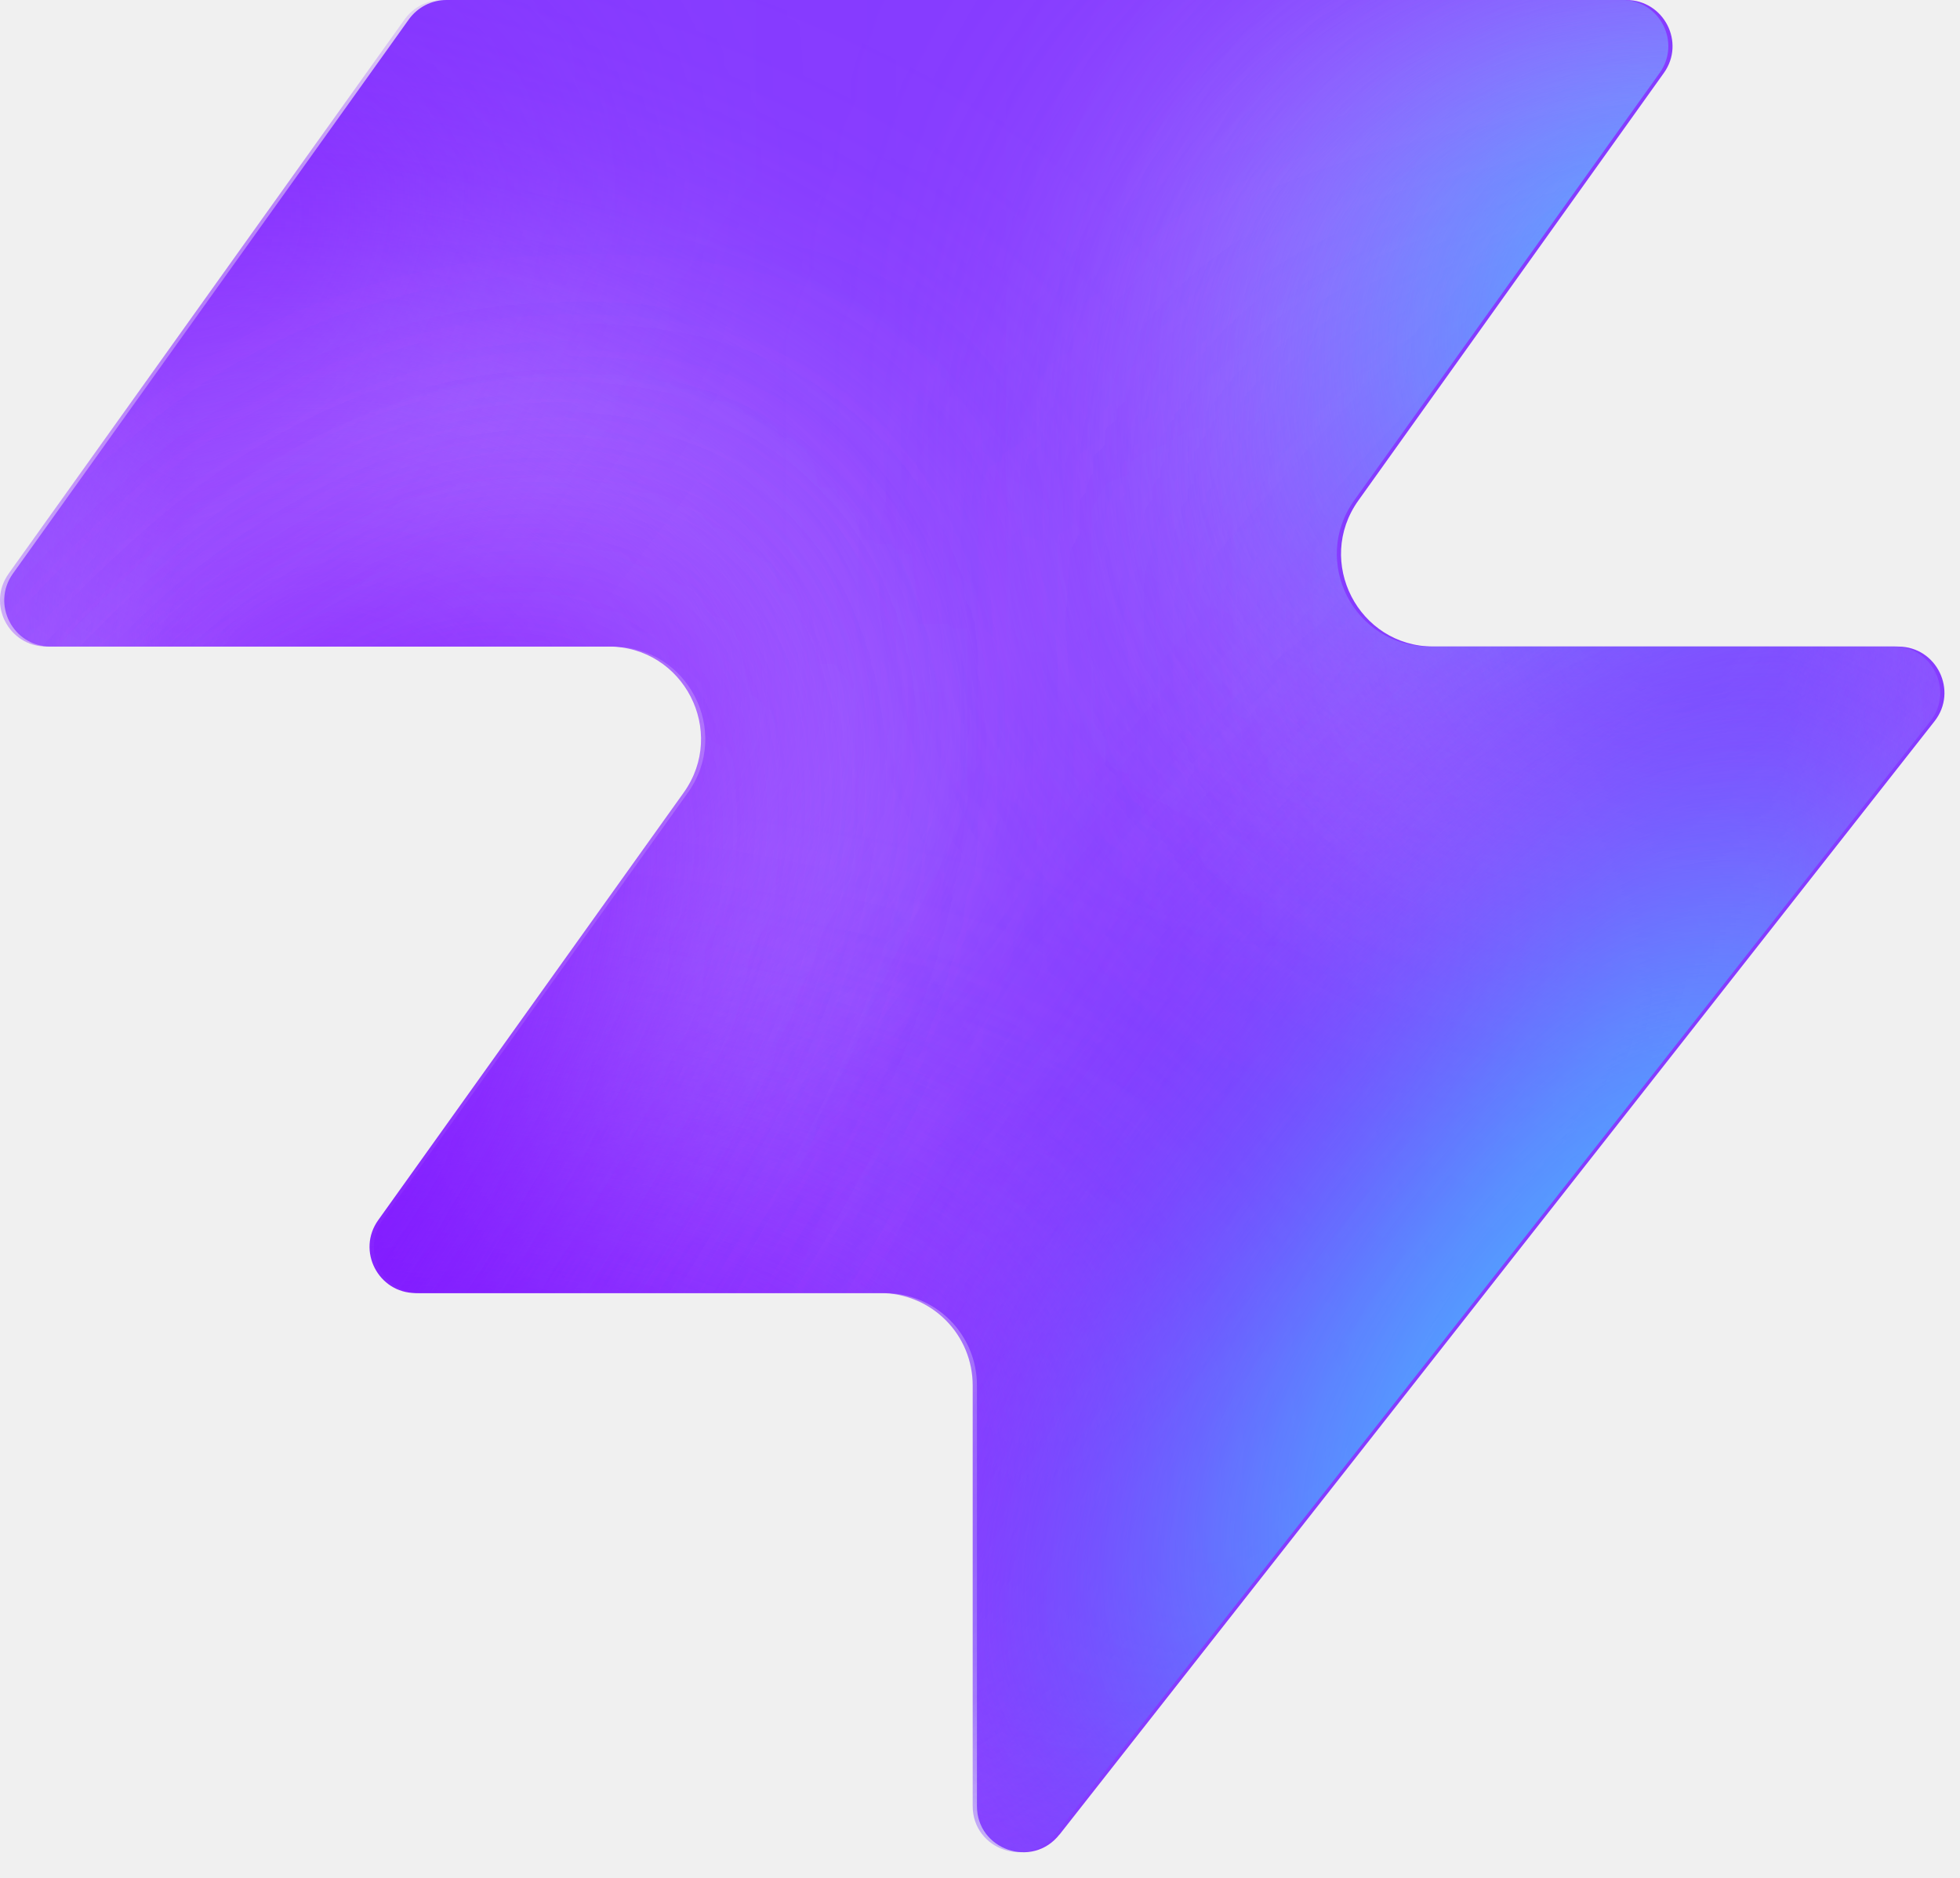
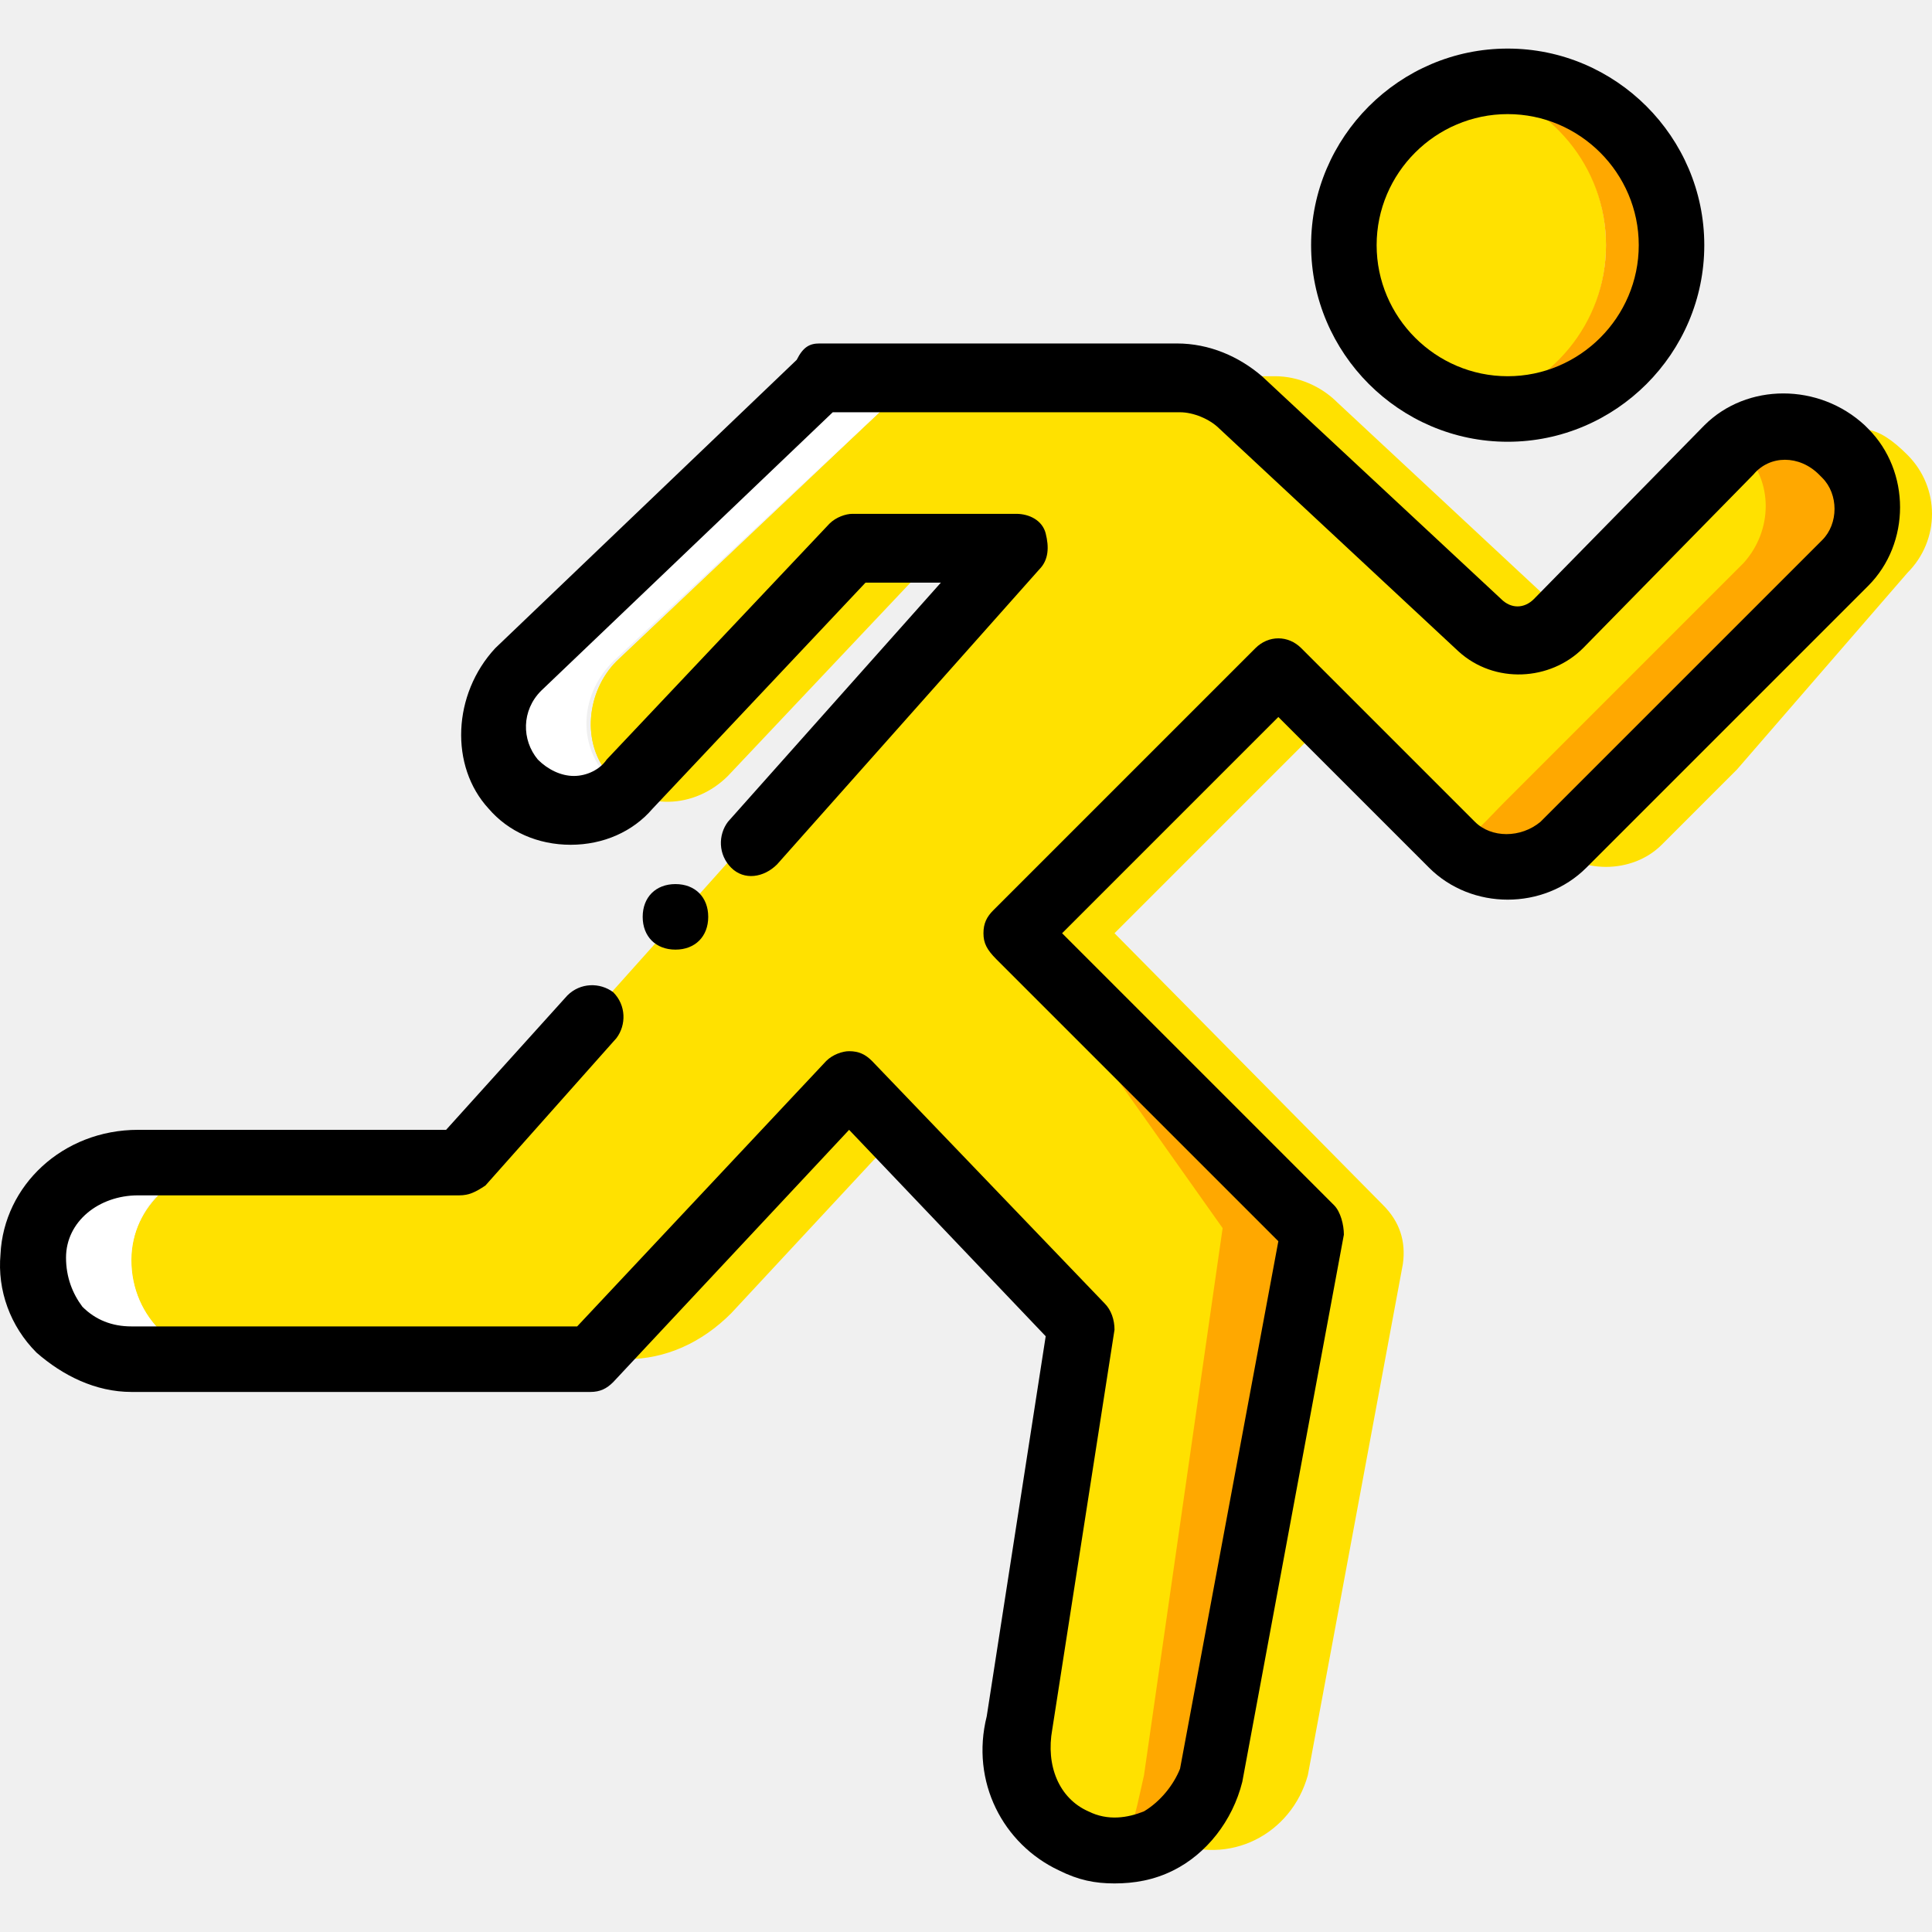
- <svg xmlns="http://www.w3.org/2000/svg" width="48" height="46" fill="none" viewBox="0 0 48 46">
-   <path fill="#863bff" d="M25.946 44.938c-.664.845-2.021.375-2.021-.698V33.937a2.26 2.26 0 0 0-2.262-2.262H10.287c-.92 0-1.456-1.04-.92-1.788l7.48-10.471c1.07-1.497 0-3.578-1.842-3.578H1.237c-.92 0-1.456-1.04-.92-1.788L10.013.474c.214-.297.556-.474.92-.474h28.894c.92 0 1.456 1.04.92 1.788l-7.48 10.471c-1.07 1.498 0 3.579 1.842 3.579h11.377c.943 0 1.473 1.088.89 1.83L25.947 44.94z" style="fill:#863bff;fill:color(display-p3 .525 .23 1);fill-opacity:1" />
-   <mask id="a" width="48" height="46" x="0" y="0" maskUnits="userSpaceOnUse" style="mask-type:alpha">
-     <path fill="#000" d="M25.842 44.938c-.664.844-2.021.375-2.021-.698V33.937a2.26 2.26 0 0 0-2.262-2.262H10.183c-.92 0-1.456-1.04-.92-1.788l7.48-10.471c1.07-1.498 0-3.579-1.842-3.579H1.133c-.92 0-1.456-1.04-.92-1.787L9.91.473c.214-.297.556-.474.92-.474h28.894c.92 0 1.456 1.04.92 1.788l-7.48 10.471c-1.07 1.498 0 3.578 1.842 3.578h11.377c.943 0 1.473 1.088.89 1.832L25.843 44.94z" style="fill:#000;fill-opacity:1" />
-   </mask>
-   <g mask="url(#a)">
-     <g filter="url(#b)">
-       <ellipse cx="5.508" cy="14.704" fill="#ede6ff" rx="5.508" ry="14.704" style="fill:#ede6ff;fill:color(display-p3 .927 .903 1);fill-opacity:1" transform="matrix(.00324 1 1 -.00324 -4.47 31.516)" />
+ <svg xmlns="http://www.w3.org/2000/svg" height="800px" width="800px" version="1.1" id="Layer_1" viewBox="0 0 511.697 511.697" xml:space="preserve">
+   <g transform="translate(0 1)">
+     <g>
+       <path style="fill:#FFE100;" d="M505.189,119.472L505.189,119.472c-7.81-7.81-13.885-9.546-21.695-1.736l-45.125,45.993    c-6.075,6.075-14.753,6.075-20.827,0.868l-63.349-59.01c-4.339-4.339-10.414-6.942-16.488-6.942h-94.59l-79.837,75.498    c-7.81,7.81-9.546,21.695-1.736,30.373c8.678,9.546,22.563,8.678,31.241,0l59.01-62.481h43.39L147.656,306.916H62.612    c-13.885,0-26.902,10.414-27.769,24.298c-0.868,15.62,11.281,27.77,26.034,27.77H165.88c10.414,0,19.959-4.339,27.77-12.149    l57.275-61.614l61.614,65.085L296.05,456.177c-2.603,12.149,2.603,25.166,13.885,30.373c15.62,6.942,32.108-1.736,36.447-17.356    l25.166-135.376c0.868-6.075-0.868-11.281-5.207-15.62l-71.159-72.027l69.424-69.424l45.993,45.993    c7.81,7.81,21.695,7.81,29.505,0l19.959-19.959l45.125-52.068C513.867,142.035,513.867,128.15,505.189,119.472" />
+       <path style="fill:#FFE100;" d="M462.667,118.605l-0.868-0.868c-7.81-7.81-1.736-7.81-10.414,0l-34.712,45.993    c-6.075,6.075-14.753,6.075-20.827,0.868l-73.763-59.01c-4.339-4.339-4.339-6.942-10.414-6.942h-68.556l-79.837,75.498    c-7.81,7.81-9.546,21.695-1.736,30.373c8.678,9.546,4.339,8.678,12.149,0l60.746-62.481h34.712L121.623,306.916h-59.01    c-13.885,0-26.902,10.414-27.769,24.298c-0.868,15.62,11.281,27.77,26.034,27.77h95.458l69.424-72.895l60.746,64.217    l-16.488,105.871c-2.603,12.149,2.603,25.166,13.885,30.373c15.62,6.942,16.488-1.736,19.959-17.356l20.827-144.922    l-55.539-78.102l63.349-69.424l40.786,45.993c7.81,7.81,18.224-3.471,26.034-11.281l8.678-8.678l54.671-54.671    C470.477,140.299,470.477,126.415,462.667,118.605" />
    </g>
-     <g filter="url(#c)">
-       <ellipse cx="10.399" cy="29.851" fill="#ede6ff" rx="10.399" ry="29.851" style="fill:#ede6ff;fill:color(display-p3 .927 .903 1);fill-opacity:1" transform="matrix(.00324 1 1 -.00324 -39.328 7.883)" />
+     <g>
+       <path style="fill:#FFA800;" d="M323.819,324.272l-20.827,144.922c-2.603,11.281-3.471,19.092-10.414,19.959    c12.149,0.868,23.431-7.81,26.034-19.959l27.77-144.922l-77.234-77.234L323.819,324.272z" />
+       <path style="fill:#FFA800;" d="M487.833,118.605l-0.868-0.868c-7.81-7.81-19.092-7.81-27.77-1.736    c0.868,0.868,0.868,0.868,1.736,1.736l0.868,0.868c7.81,7.81,7.81,20.827,0,29.505l-54.671,54.671l-8.678,8.678    c-4.339,4.339-8.678,9.546-13.885,12.149c7.81,6.942,20.827,6.942,28.637-0.868l19.959-19.959l54.671-54.671    C495.643,140.299,495.643,127.282,487.833,118.605" />
    </g>
-     <g filter="url(#d)">
-       <ellipse cx="5.508" cy="30.487" fill="#7e14ff" rx="5.508" ry="30.487" style="fill:#7e14ff;fill:color(display-p3 .492 .077 1);fill-opacity:1" transform="rotate(89.814 -25.913 -14.639)scale(1 -1)" />
+     <g>
+       <path style="fill:#FFFFFF;" d="M163.277,207.12c-0.868-0.868-1.736-1.736-2.603-2.603c-7.81-8.678-6.942-21.695,1.736-30.373    l80.705-75.498H217.08l-79.837,75.498c-7.81,7.81-9.546,21.695-1.736,30.373S155.467,213.194,163.277,207.12" />
+       <path style="fill:#FFFFFF;" d="M34.843,331.215c0.868-13.885,13.017-24.298,26.902-24.298H35.711    c-13.885,0-26.902,10.414-27.769,24.298c0,15.62,12.149,27.77,26.902,27.77h26.034C46.124,358.984,33.975,346.835,34.843,331.215" />
    </g>
-     <g filter="url(#e)">
-       <ellipse cx="5.508" cy="30.599" fill="#7e14ff" rx="5.508" ry="30.599" style="fill:#7e14ff;fill:color(display-p3 .492 .077 1);fill-opacity:1" transform="rotate(89.814 -32.644 -3.334)scale(1 -1)" />
+     <path style="fill:#FFE100;" d="M425.351,63.933c0-24.298-19.092-43.39-43.39-43.39c-0.868,0-26.034,19.092-26.034,43.39   c0,0.868,1.736,43.39,26.034,43.39C406.26,107.323,425.351,88.232,425.351,63.933" />
+     <g>
+       <path style="fill:#FFA800;" d="M399.318,20.543c-2.603,0-6.075,0-8.678,0.868c19.959,4.339,34.712,21.695,34.712,42.522    s-14.753,38.183-34.712,42.522c2.603,0.868,6.075,0.868,8.678,0.868c24.298,0,43.39-19.092,43.39-43.39    S423.616,20.543,399.318,20.543" />
+       <path style="fill:#FFA800;" d="M356.795,71.743c0,0.868,0,0.868,0,1.736C356.795,72.611,356.795,71.743,356.795,71.743" />
    </g>
-     <g filter="url(#f)">
-       <ellipse cx="5.508" cy="30.599" fill="#7e14ff" rx="5.508" ry="30.599" style="fill:#7e14ff;fill:color(display-p3 .492 .077 1);fill-opacity:1" transform="matrix(.00324 1 1 -.00324 -34.34 30.47)" />
-     </g>
-     <g filter="url(#g)">
-       <ellipse cx="14.072" cy="22.078" fill="#ede6ff" rx="14.072" ry="22.078" style="fill:#ede6ff;fill:color(display-p3 .927 .903 1);fill-opacity:1" transform="rotate(93.35 24.506 48.493)scale(-1 1)" />
-     </g>
-     <g filter="url(#h)">
-       <ellipse cx="3.47" cy="21.501" fill="#7e14ff" rx="3.47" ry="21.501" style="fill:#7e14ff;fill:color(display-p3 .492 .077 1);fill-opacity:1" transform="rotate(89.009 28.708 47.59)scale(-1 1)" />
-     </g>
-     <g filter="url(#i)">
-       <ellipse cx="3.47" cy="21.501" fill="#7e14ff" rx="3.47" ry="21.501" style="fill:#7e14ff;fill:color(display-p3 .492 .077 1);fill-opacity:1" transform="rotate(89.009 28.708 47.59)scale(-1 1)" />
-     </g>
-     <g filter="url(#j)">
-       <ellipse cx=".387" cy="8.972" fill="#7e14ff" rx="4.407" ry="29.108" style="fill:#7e14ff;fill:color(display-p3 .492 .077 1);fill-opacity:1" transform="rotate(39.51 .387 8.972)" />
-     </g>
-     <g filter="url(#k)">
-       <ellipse cx="47.523" cy="-6.092" fill="#7e14ff" rx="4.407" ry="29.108" style="fill:#7e14ff;fill:color(display-p3 .492 .077 1);fill-opacity:1" transform="rotate(37.892 47.523 -6.092)" />
-     </g>
-     <g filter="url(#l)">
-       <ellipse cx="41.412" cy="6.333" fill="#47bfff" rx="5.971" ry="9.665" style="fill:#47bfff;fill:color(display-p3 .28 .748 1);fill-opacity:1" transform="rotate(37.892 41.412 6.333)" />
-     </g>
-     <g filter="url(#m)">
-       <ellipse cx="-1.879" cy="38.332" fill="#7e14ff" rx="4.407" ry="29.108" style="fill:#7e14ff;fill:color(display-p3 .492 .077 1);fill-opacity:1" transform="rotate(37.892 -1.88 38.332)" />
-     </g>
-     <g filter="url(#n)">
-       <ellipse cx="-1.879" cy="38.332" fill="#7e14ff" rx="4.407" ry="29.108" style="fill:#7e14ff;fill:color(display-p3 .492 .077 1);fill-opacity:1" transform="rotate(37.892 -1.88 38.332)" />
-     </g>
-     <g filter="url(#o)">
-       <ellipse cx="35.651" cy="29.907" fill="#7e14ff" rx="4.407" ry="29.108" style="fill:#7e14ff;fill:color(display-p3 .492 .077 1);fill-opacity:1" transform="rotate(37.892 35.651 29.907)" />
-     </g>
-     <g filter="url(#p)">
-       <ellipse cx="38.418" cy="32.4" fill="#47bfff" rx="5.971" ry="15.297" style="fill:#47bfff;fill:color(display-p3 .28 .748 1);fill-opacity:1" transform="rotate(37.892 38.418 32.4)" />
-     </g>
+     <path d="M295.182,497.832c-5.207,0-9.546-0.868-14.753-3.471c-14.753-6.942-23.431-23.431-19.092-40.786l15.62-100.664   l-52.068-54.671l-62.481,66.82c-1.736,1.736-3.471,2.603-6.075,2.603H34.843c-9.546,0-18.224-4.339-25.166-10.414   c-6.942-6.942-10.414-16.488-9.546-26.034c0.868-18.224,16.488-32.976,36.447-32.976h81.573l32.108-35.58   c3.471-3.471,8.678-3.471,12.149-0.868c3.471,3.471,3.471,8.678,0.868,12.149l-34.712,39.051c-2.603,1.736-4.339,2.603-6.942,2.603   H36.579c-10.414,0-19.092,6.942-19.092,16.488c0,5.207,1.736,9.546,4.339,13.017c3.471,3.471,7.81,5.207,13.017,5.207h118.02   l65.953-70.292c1.736-1.736,4.339-2.603,6.075-2.603c2.603,0,4.339,0.868,6.075,2.603l61.614,64.217   c1.736,1.736,2.603,4.339,2.603,6.942l-16.488,105.871c-1.736,9.546,1.736,18.224,9.546,21.695c5.207,2.603,10.414,1.736,14.753,0   c4.339-2.603,7.81-6.942,9.546-11.281l26.034-139.715l-74.63-74.631c-2.603-2.603-3.471-4.339-3.471-6.942   c0-2.603,0.868-4.339,2.603-6.075l69.424-69.424c3.471-3.471,8.678-3.471,12.149,0l45.993,45.993   c4.339,4.339,12.149,4.339,17.356,0l74.63-74.631c4.339-4.339,4.339-12.149,0-16.488l-0.868-0.868   c-5.207-5.207-13.017-5.207-17.356,0l-45.125,45.993c-8.678,8.678-23.431,9.546-32.976,0.868l-63.349-59.01   c-2.603-2.603-6.942-4.339-10.414-4.339h-91.986l-77.234,73.763c-5.207,5.207-5.207,13.017-0.868,18.224   c2.603,2.603,6.075,4.339,9.546,4.339l0,0c3.471,0,6.942-1.736,8.678-4.339l59.01-62.481c1.736-1.736,4.339-2.603,6.075-2.603   h43.39c3.471,0,6.942,1.736,7.81,5.207s0.868,6.942-1.736,9.546l-69.424,78.102c-3.471,3.471-8.678,4.339-12.149,0.868   c-3.471-3.471-3.471-8.678-0.868-12.149l56.407-63.349h-19.959l-56.407,59.878c-5.207,6.075-13.017,9.546-21.695,9.546l0,0   c-8.678,0-16.488-3.471-21.695-9.546c-10.414-11.281-9.546-30.373,1.736-42.522l79.837-76.366c1.736-3.471,3.471-4.339,6.075-4.339   h94.59c8.678,0,16.488,3.471,22.563,8.678l63.349,59.01c2.603,2.603,6.075,2.603,8.678,0l45.125-45.993   c11.281-11.281,30.373-11.281,42.522,0l0.868,0.868c11.281,11.281,11.281,30.373,0,41.654l-74.63,74.631   c-11.281,11.281-30.373,11.281-41.654,0l-39.919-39.919l-57.275,57.275l72.027,72.027c1.736,1.736,2.603,5.207,2.603,7.81   L329.026,470.93c-2.603,10.414-9.546,19.092-18.224,23.431C305.595,496.964,300.389,497.832,295.182,497.832z" />
+     <path d="M187.575,241.832c0-5.207-3.471-8.678-8.678-8.678s-8.678,3.471-8.678,8.678s3.471,8.678,8.678,8.678   S187.575,247.038,187.575,241.832" />
+     <path d="M399.318,116.001c-28.637,0-52.068-23.431-52.068-52.068s23.431-52.068,52.068-52.068   c28.637,0,52.068,23.431,52.068,52.068S427.955,116.001,399.318,116.001z M399.318,29.221c-19.092,0-34.712,15.62-34.712,34.712   s15.62,34.712,34.712,34.712c19.092,0,34.712-15.62,34.712-34.712S418.409,29.221,399.318,29.221z" />
  </g>
-   <defs>
-     <filter id="b" width="60.045" height="41.654" x="-19.77" y="16.149" color-interpolation-filters="sRGB" filterUnits="userSpaceOnUse">
-       <feFlood flood-opacity="0" result="BackgroundImageFix" />
-       <feBlend in="SourceGraphic" in2="BackgroundImageFix" result="shape" />
-       <feGaussianBlur result="effect1_foregroundBlur_2002_17158" stdDeviation="7.659" />
-     </filter>
-     <filter id="c" width="90.34" height="51.437" x="-54.613" y="-7.533" color-interpolation-filters="sRGB" filterUnits="userSpaceOnUse">
-       <feFlood flood-opacity="0" result="BackgroundImageFix" />
-       <feBlend in="SourceGraphic" in2="BackgroundImageFix" result="shape" />
-       <feGaussianBlur result="effect1_foregroundBlur_2002_17158" stdDeviation="7.659" />
-     </filter>
-     <filter id="d" width="79.355" height="29.4" x="-49.64" y="2.03" color-interpolation-filters="sRGB" filterUnits="userSpaceOnUse">
-       <feFlood flood-opacity="0" result="BackgroundImageFix" />
-       <feBlend in="SourceGraphic" in2="BackgroundImageFix" result="shape" />
-       <feGaussianBlur result="effect1_foregroundBlur_2002_17158" stdDeviation="4.596" />
-     </filter>
-     <filter id="e" width="79.579" height="29.4" x="-45.045" y="20.029" color-interpolation-filters="sRGB" filterUnits="userSpaceOnUse">
-       <feFlood flood-opacity="0" result="BackgroundImageFix" />
-       <feBlend in="SourceGraphic" in2="BackgroundImageFix" result="shape" />
-       <feGaussianBlur result="effect1_foregroundBlur_2002_17158" stdDeviation="4.596" />
-     </filter>
-     <filter id="f" width="79.579" height="29.4" x="-43.513" y="21.178" color-interpolation-filters="sRGB" filterUnits="userSpaceOnUse">
-       <feFlood flood-opacity="0" result="BackgroundImageFix" />
-       <feBlend in="SourceGraphic" in2="BackgroundImageFix" result="shape" />
-       <feGaussianBlur result="effect1_foregroundBlur_2002_17158" stdDeviation="4.596" />
-     </filter>
-     <filter id="g" width="74.749" height="58.852" x="15.756" y="-17.901" color-interpolation-filters="sRGB" filterUnits="userSpaceOnUse">
-       <feFlood flood-opacity="0" result="BackgroundImageFix" />
-       <feBlend in="SourceGraphic" in2="BackgroundImageFix" result="shape" />
-       <feGaussianBlur result="effect1_foregroundBlur_2002_17158" stdDeviation="7.659" />
-     </filter>
-     <filter id="h" width="61.377" height="25.362" x="23.548" y="2.284" color-interpolation-filters="sRGB" filterUnits="userSpaceOnUse">
-       <feFlood flood-opacity="0" result="BackgroundImageFix" />
-       <feBlend in="SourceGraphic" in2="BackgroundImageFix" result="shape" />
-       <feGaussianBlur result="effect1_foregroundBlur_2002_17158" stdDeviation="4.596" />
-     </filter>
-     <filter id="i" width="61.377" height="25.362" x="23.548" y="2.284" color-interpolation-filters="sRGB" filterUnits="userSpaceOnUse">
-       <feFlood flood-opacity="0" result="BackgroundImageFix" />
-       <feBlend in="SourceGraphic" in2="BackgroundImageFix" result="shape" />
-       <feGaussianBlur result="effect1_foregroundBlur_2002_17158" stdDeviation="4.596" />
-     </filter>
-     <filter id="j" width="56.045" height="63.649" x="-27.636" y="-22.853" color-interpolation-filters="sRGB" filterUnits="userSpaceOnUse">
-       <feFlood flood-opacity="0" result="BackgroundImageFix" />
-       <feBlend in="SourceGraphic" in2="BackgroundImageFix" result="shape" />
-       <feGaussianBlur result="effect1_foregroundBlur_2002_17158" stdDeviation="4.596" />
-     </filter>
-     <filter id="k" width="54.814" height="64.646" x="20.116" y="-38.415" color-interpolation-filters="sRGB" filterUnits="userSpaceOnUse">
-       <feFlood flood-opacity="0" result="BackgroundImageFix" />
-       <feBlend in="SourceGraphic" in2="BackgroundImageFix" result="shape" />
-       <feGaussianBlur result="effect1_foregroundBlur_2002_17158" stdDeviation="4.596" />
-     </filter>
-     <filter id="l" width="33.541" height="35.313" x="24.641" y="-11.323" color-interpolation-filters="sRGB" filterUnits="userSpaceOnUse">
-       <feFlood flood-opacity="0" result="BackgroundImageFix" />
-       <feBlend in="SourceGraphic" in2="BackgroundImageFix" result="shape" />
-       <feGaussianBlur result="effect1_foregroundBlur_2002_17158" stdDeviation="4.596" />
-     </filter>
-     <filter id="m" width="54.814" height="64.646" x="-29.286" y="6.009" color-interpolation-filters="sRGB" filterUnits="userSpaceOnUse">
-       <feFlood flood-opacity="0" result="BackgroundImageFix" />
-       <feBlend in="SourceGraphic" in2="BackgroundImageFix" result="shape" />
-       <feGaussianBlur result="effect1_foregroundBlur_2002_17158" stdDeviation="4.596" />
-     </filter>
-     <filter id="n" width="54.814" height="64.646" x="-29.286" y="6.009" color-interpolation-filters="sRGB" filterUnits="userSpaceOnUse">
-       <feFlood flood-opacity="0" result="BackgroundImageFix" />
-       <feBlend in="SourceGraphic" in2="BackgroundImageFix" result="shape" />
-       <feGaussianBlur result="effect1_foregroundBlur_2002_17158" stdDeviation="4.596" />
-     </filter>
-     <filter id="o" width="54.814" height="64.646" x="8.244" y="-2.416" color-interpolation-filters="sRGB" filterUnits="userSpaceOnUse">
-       <feFlood flood-opacity="0" result="BackgroundImageFix" />
-       <feBlend in="SourceGraphic" in2="BackgroundImageFix" result="shape" />
-       <feGaussianBlur result="effect1_foregroundBlur_2002_17158" stdDeviation="4.596" />
-     </filter>
-     <filter id="p" width="39.409" height="43.623" x="18.713" y="10.588" color-interpolation-filters="sRGB" filterUnits="userSpaceOnUse">
-       <feFlood flood-opacity="0" result="BackgroundImageFix" />
-       <feBlend in="SourceGraphic" in2="BackgroundImageFix" result="shape" />
-       <feGaussianBlur result="effect1_foregroundBlur_2002_17158" stdDeviation="4.596" />
-     </filter>
-   </defs>
</svg>
